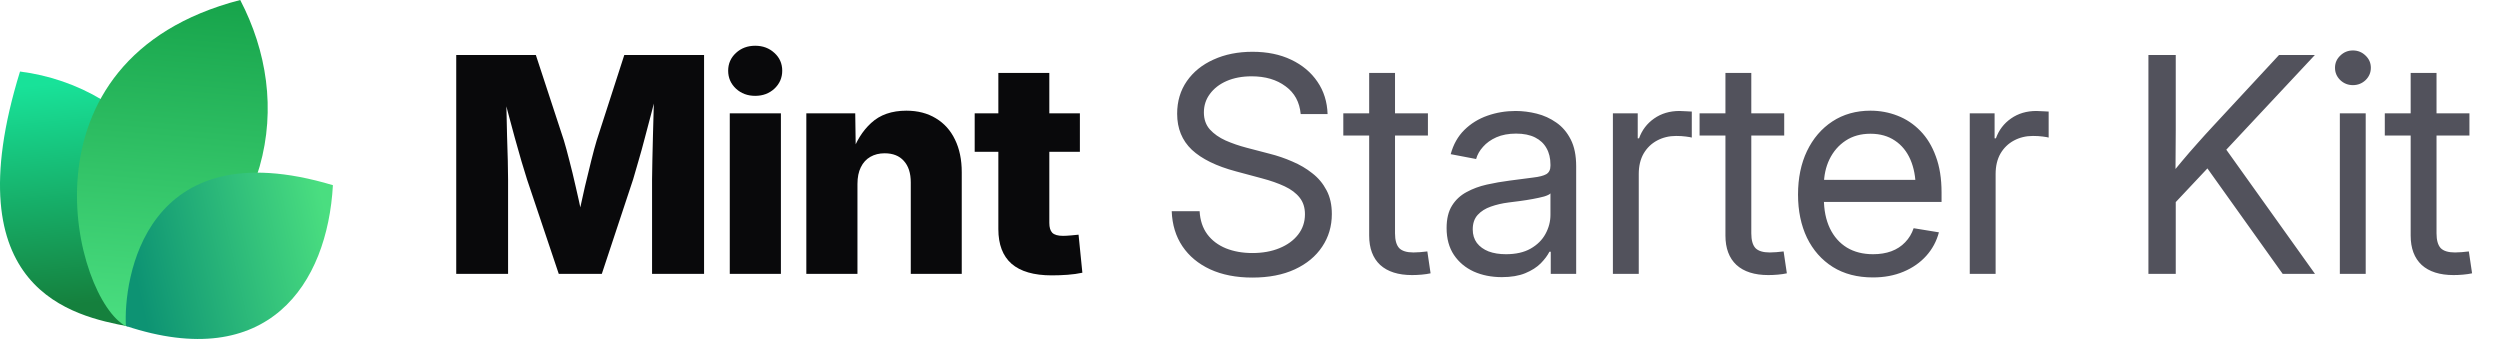
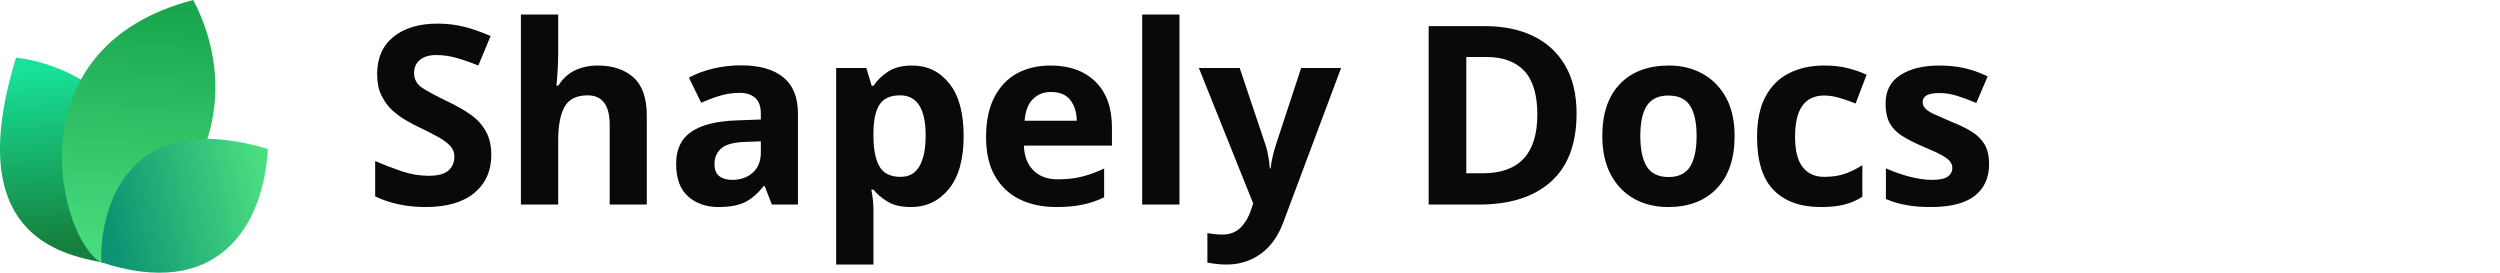
- <svg xmlns="http://www.w3.org/2000/svg" width="177" height="24" viewBox="0 0 177 24" fill="none">
+ <svg xmlns="http://www.w3.org/2000/svg" width="220" height="24" viewBox="0 0 220 24" fill="none">
  <path d="M9.061 23.108C5.268 22.377 -3.391 20.627 1.417 5.064C9.634 6.099 16.973 14.064 9.061 23.108Z" fill="url(#paint0_linear_17557_2020)" />
  <path d="M8.919 23.094C5.276 21.222 0.784 4.209 17.007 0C20.757 7.193 19.621 16.545 8.919 23.094Z" fill="url(#paint1_linear_17557_2020)" />
  <path d="M8.914 23.079C8.735 19.882 10.159 9.085 23.57 13.111C23.181 20.123 18.984 26.418 8.914 23.079Z" fill="url(#paint2_linear_17557_2020)" />
-   <path d="M32.301 19.392V3.894H37.938L39.925 9.948C40.036 10.315 40.164 10.787 40.31 11.362C40.462 11.938 40.611 12.552 40.757 13.204C40.91 13.855 41.048 14.483 41.173 15.086C41.305 15.682 41.412 16.192 41.495 16.615H40.695C40.771 16.192 40.871 15.682 40.996 15.086C41.128 14.49 41.267 13.866 41.412 13.214C41.565 12.562 41.714 11.948 41.86 11.373C42.005 10.79 42.133 10.315 42.244 9.948L44.2 3.894H49.848V19.392H46.166V12.704C46.166 12.357 46.173 11.917 46.187 11.383C46.2 10.849 46.214 10.27 46.228 9.646C46.249 9.022 46.266 8.391 46.28 7.753C46.301 7.115 46.311 6.519 46.311 5.964H46.623C46.485 6.561 46.332 7.181 46.166 7.826C45.999 8.471 45.833 9.102 45.666 9.719C45.507 10.336 45.351 10.901 45.198 11.414C45.053 11.928 44.928 12.357 44.824 12.704L42.608 19.392H39.561L37.314 12.704C37.203 12.357 37.072 11.928 36.919 11.414C36.773 10.901 36.614 10.34 36.441 9.729C36.274 9.112 36.104 8.481 35.931 7.836C35.764 7.192 35.608 6.567 35.463 5.964H35.827C35.834 6.512 35.844 7.105 35.858 7.743C35.872 8.374 35.886 9.005 35.9 9.636C35.92 10.26 35.938 10.839 35.952 11.373C35.965 11.907 35.972 12.351 35.972 12.704V19.392H32.301ZM51.668 19.392V8.024H55.288V19.392H51.668ZM53.468 6.786C52.927 6.786 52.473 6.616 52.105 6.276C51.738 5.93 51.554 5.507 51.554 5.007C51.554 4.508 51.738 4.088 52.105 3.749C52.473 3.409 52.927 3.239 53.468 3.239C54.009 3.239 54.463 3.409 54.83 3.749C55.198 4.082 55.382 4.501 55.382 5.007C55.382 5.507 55.198 5.93 54.83 6.276C54.463 6.616 54.009 6.786 53.468 6.786ZM60.708 13.027V19.392H57.088V8.024H60.551L60.593 10.967H60.281C60.593 10.024 61.061 9.268 61.685 8.7C62.309 8.124 63.138 7.836 64.171 7.836C64.975 7.836 65.672 8.017 66.262 8.377C66.851 8.731 67.302 9.234 67.614 9.885C67.933 10.537 68.092 11.307 68.092 12.194V19.392H64.483V12.912C64.483 12.26 64.32 11.754 63.994 11.394C63.675 11.033 63.221 10.853 62.632 10.853C62.25 10.853 61.914 10.936 61.623 11.102C61.332 11.269 61.106 11.515 60.947 11.841C60.787 12.16 60.708 12.555 60.708 13.027ZM76.456 8.024V10.749H69.008V8.024H76.456ZM70.683 5.163H74.292V15.783C74.292 16.102 74.361 16.334 74.5 16.48C74.646 16.625 74.899 16.698 75.259 16.698C75.405 16.698 75.596 16.688 75.831 16.667C76.074 16.646 76.251 16.629 76.362 16.615L76.632 19.309C76.313 19.378 75.963 19.427 75.582 19.455C75.207 19.482 74.836 19.496 74.469 19.496C73.2 19.496 72.25 19.222 71.619 18.674C70.995 18.127 70.683 17.308 70.683 16.22V5.163Z" fill="#09090B" />
-   <path d="M88.667 19.652C87.523 19.652 86.528 19.458 85.682 19.07C84.843 18.681 84.188 18.137 83.716 17.437C83.245 16.736 82.992 15.908 82.957 14.951H84.933C84.968 15.596 85.148 16.14 85.474 16.584C85.8 17.021 86.24 17.354 86.795 17.582C87.35 17.804 87.974 17.915 88.667 17.915C89.388 17.915 90.026 17.801 90.581 17.572C91.143 17.343 91.583 17.024 91.902 16.615C92.228 16.199 92.391 15.717 92.391 15.169C92.391 14.698 92.266 14.306 92.017 13.994C91.767 13.675 91.413 13.408 90.956 13.193C90.498 12.978 89.954 12.787 89.323 12.621L87.502 12.132C86.123 11.765 85.082 11.255 84.382 10.603C83.689 9.944 83.342 9.095 83.342 8.055C83.342 7.174 83.571 6.404 84.028 5.746C84.486 5.087 85.117 4.577 85.921 4.217C86.726 3.849 87.645 3.666 88.678 3.666C89.718 3.666 90.63 3.853 91.413 4.227C92.204 4.602 92.824 5.122 93.275 5.787C93.726 6.446 93.965 7.209 93.993 8.076H92.089C92.013 7.23 91.656 6.574 91.018 6.11C90.387 5.638 89.586 5.403 88.615 5.403C87.95 5.403 87.36 5.513 86.847 5.735C86.341 5.957 85.946 6.262 85.661 6.651C85.377 7.032 85.235 7.469 85.235 7.961C85.235 8.447 85.377 8.849 85.661 9.168C85.946 9.48 86.317 9.74 86.774 9.948C87.232 10.149 87.724 10.319 88.251 10.457L89.884 10.884C90.439 11.023 90.977 11.206 91.496 11.435C92.023 11.657 92.495 11.934 92.911 12.267C93.334 12.593 93.67 12.995 93.92 13.474C94.17 13.945 94.294 14.504 94.294 15.149C94.294 16.015 94.066 16.788 93.608 17.468C93.157 18.148 92.512 18.681 91.673 19.07C90.834 19.458 89.832 19.652 88.667 19.652ZM101.097 8.024V9.594H95.106V8.024H101.097ZM96.937 5.163H98.767V16.521C98.767 17 98.865 17.347 99.059 17.562C99.26 17.77 99.6 17.874 100.078 17.874C100.21 17.874 100.366 17.867 100.546 17.853C100.733 17.832 100.903 17.815 101.056 17.801L101.285 19.351C101.097 19.392 100.886 19.423 100.65 19.444C100.414 19.465 100.189 19.475 99.974 19.475C98.996 19.475 98.244 19.236 97.717 18.758C97.197 18.272 96.937 17.579 96.937 16.677V5.163ZM106.33 19.621C105.595 19.621 104.932 19.489 104.343 19.226C103.754 18.955 103.285 18.564 102.939 18.05C102.592 17.53 102.419 16.896 102.419 16.147C102.419 15.495 102.547 14.965 102.804 14.556C103.06 14.146 103.403 13.828 103.833 13.599C104.263 13.363 104.742 13.186 105.269 13.068C105.796 12.95 106.333 12.857 106.881 12.787C107.574 12.69 108.132 12.617 108.555 12.569C108.978 12.52 109.287 12.441 109.481 12.33C109.675 12.212 109.772 12.014 109.772 11.737V11.654C109.772 11.203 109.679 10.815 109.492 10.489C109.311 10.163 109.041 9.91 108.68 9.729C108.32 9.549 107.872 9.459 107.338 9.459C106.805 9.459 106.34 9.546 105.945 9.719C105.556 9.892 105.241 10.118 104.998 10.395C104.755 10.665 104.593 10.953 104.509 11.258L102.71 10.915C102.897 10.222 103.22 9.65 103.677 9.199C104.135 8.748 104.679 8.412 105.31 8.19C105.941 7.968 106.607 7.857 107.307 7.857C107.8 7.857 108.295 7.92 108.795 8.044C109.301 8.169 109.765 8.381 110.188 8.679C110.611 8.97 110.951 9.369 111.208 9.875C111.464 10.374 111.593 11.005 111.593 11.768V19.392H109.793V17.822H109.7C109.568 18.085 109.363 18.359 109.086 18.643C108.809 18.921 108.444 19.153 107.994 19.34C107.543 19.527 106.988 19.621 106.33 19.621ZM106.621 17.998C107.321 17.998 107.904 17.867 108.368 17.603C108.84 17.333 109.19 16.986 109.419 16.563C109.654 16.133 109.772 15.682 109.772 15.211V13.692C109.703 13.769 109.554 13.841 109.325 13.911C109.096 13.973 108.829 14.032 108.524 14.088C108.226 14.143 107.921 14.192 107.609 14.233C107.304 14.275 107.033 14.309 106.798 14.337C106.354 14.393 105.938 14.49 105.549 14.628C105.168 14.76 104.86 14.954 104.624 15.211C104.388 15.467 104.27 15.811 104.27 16.241C104.27 16.615 104.367 16.934 104.561 17.198C104.762 17.461 105.04 17.662 105.393 17.801C105.747 17.933 106.156 17.998 106.621 17.998ZM114.193 19.392V8.024H115.951V9.792H116.045C116.253 9.209 116.61 8.741 117.116 8.388C117.622 8.034 118.219 7.857 118.905 7.857C119.058 7.857 119.217 7.864 119.384 7.878C119.55 7.885 119.682 7.892 119.779 7.899V9.74C119.716 9.719 119.578 9.695 119.363 9.667C119.155 9.639 118.922 9.625 118.666 9.625C118.174 9.625 117.726 9.733 117.324 9.948C116.922 10.163 116.603 10.471 116.367 10.874C116.138 11.276 116.024 11.758 116.024 12.319V19.392H114.193ZM126.322 8.024V9.594H120.33V8.024H126.322ZM122.161 5.163H123.992V16.521C123.992 17 124.089 17.347 124.283 17.562C124.484 17.77 124.824 17.874 125.302 17.874C125.434 17.874 125.59 17.867 125.77 17.853C125.958 17.832 126.127 17.815 126.28 17.801L126.509 19.351C126.322 19.392 126.11 19.423 125.874 19.444C125.639 19.465 125.413 19.475 125.198 19.475C124.221 19.475 123.468 19.236 122.941 18.758C122.421 18.272 122.161 17.579 122.161 16.677V5.163ZM132.604 19.642C131.502 19.642 130.555 19.396 129.765 18.903C128.974 18.404 128.364 17.714 127.934 16.834C127.511 15.946 127.3 14.927 127.3 13.775C127.3 12.611 127.511 11.584 127.934 10.697C128.364 9.802 128.964 9.102 129.734 8.596C130.51 8.089 131.408 7.836 132.428 7.836C133.1 7.836 133.738 7.954 134.341 8.19C134.952 8.426 135.489 8.783 135.954 9.261C136.425 9.74 136.793 10.343 137.056 11.071C137.327 11.792 137.462 12.645 137.462 13.63V14.296H128.433V12.735H136.463L135.631 13.297C135.631 12.541 135.506 11.876 135.257 11.3C135.007 10.725 134.643 10.277 134.165 9.958C133.686 9.632 133.107 9.469 132.428 9.469C131.748 9.469 131.162 9.632 130.67 9.958C130.177 10.284 129.796 10.725 129.526 11.279C129.262 11.827 129.13 12.441 129.13 13.12V14.046C129.13 14.864 129.273 15.572 129.557 16.168C129.841 16.757 130.243 17.211 130.763 17.53C131.283 17.842 131.901 17.998 132.615 17.998C133.093 17.998 133.523 17.929 133.905 17.79C134.293 17.645 134.619 17.433 134.882 17.156C135.153 16.879 135.354 16.546 135.486 16.157L137.275 16.449C137.108 17.08 136.81 17.634 136.38 18.113C135.95 18.591 135.413 18.966 134.768 19.236C134.123 19.507 133.402 19.642 132.604 19.642ZM139.459 19.392V8.024H141.217V9.792H141.311C141.519 9.209 141.876 8.741 142.382 8.388C142.888 8.034 143.485 7.857 144.171 7.857C144.324 7.857 144.483 7.864 144.649 7.878C144.816 7.885 144.948 7.892 145.045 7.899V9.74C144.982 9.719 144.844 9.695 144.629 9.667C144.421 9.639 144.188 9.625 143.932 9.625C143.439 9.625 142.992 9.733 142.59 9.948C142.188 10.163 141.869 10.471 141.633 10.874C141.404 11.276 141.29 11.758 141.29 12.319V19.392H139.459ZM153.429 14.961V12.715C153.783 12.257 154.136 11.82 154.49 11.404C154.844 10.981 155.204 10.565 155.572 10.156C155.939 9.74 156.314 9.327 156.695 8.918L161.355 3.894H163.893L157.277 10.967H157.184L153.429 14.961ZM152.108 19.392V3.894H154.043V9.241L154.022 12.559L154.043 13.505V19.392H152.108ZM161.615 19.392L155.967 11.477L157.173 9.969L163.903 19.392H161.615ZM165.661 19.392V8.024H167.492V19.392H165.661ZM166.587 6.027C166.24 6.027 165.942 5.909 165.692 5.673C165.443 5.43 165.318 5.139 165.318 4.799C165.318 4.459 165.443 4.172 165.692 3.936C165.942 3.693 166.24 3.572 166.587 3.572C166.934 3.572 167.232 3.693 167.482 3.936C167.731 4.172 167.856 4.459 167.856 4.799C167.856 5.139 167.731 5.43 167.482 5.673C167.232 5.909 166.934 6.027 166.587 6.027ZM174.836 8.024V9.594H168.844V8.024H174.836ZM170.675 5.163H172.506V16.521C172.506 17 172.603 17.347 172.797 17.562C172.998 17.77 173.338 17.874 173.816 17.874C173.948 17.874 174.104 17.867 174.284 17.853C174.472 17.832 174.641 17.815 174.794 17.801L175.023 19.351C174.836 19.392 174.624 19.423 174.388 19.444C174.153 19.465 173.927 19.475 173.712 19.475C172.735 19.475 171.982 19.236 171.455 18.758C170.935 18.272 170.675 17.579 170.675 16.677V5.163Z" fill="#52525C" />
+   <text x="32" y="18" fill="#09090B" style="font-family: sans-serif; font-weight: 600; font-size: 22px;">Shapely Docs</text>
  <defs>
    <linearGradient id="paint0_linear_17557_2020" x1="3.776" y1="5.916" x2="5.232" y2="21.559" gradientUnits="userSpaceOnUse">
      <stop stop-color="#18E299" />
      <stop offset="1" stop-color="#15803D" />
    </linearGradient>
    <linearGradient id="paint1_linear_17557_2020" x1="12.171" y1="-0.718" x2="10.19" y2="22.983" gradientUnits="userSpaceOnUse">
      <stop stop-color="#16A34A" />
      <stop offset="1" stop-color="#4ADE80" />
    </linearGradient>
    <linearGradient id="paint2_linear_17557_2020" x1="23.133" y1="15.353" x2="9.338" y2="18.52" gradientUnits="userSpaceOnUse">
      <stop stop-color="#4ADE80" />
      <stop offset="1" stop-color="#0D9373" />
    </linearGradient>
  </defs>
</svg>
